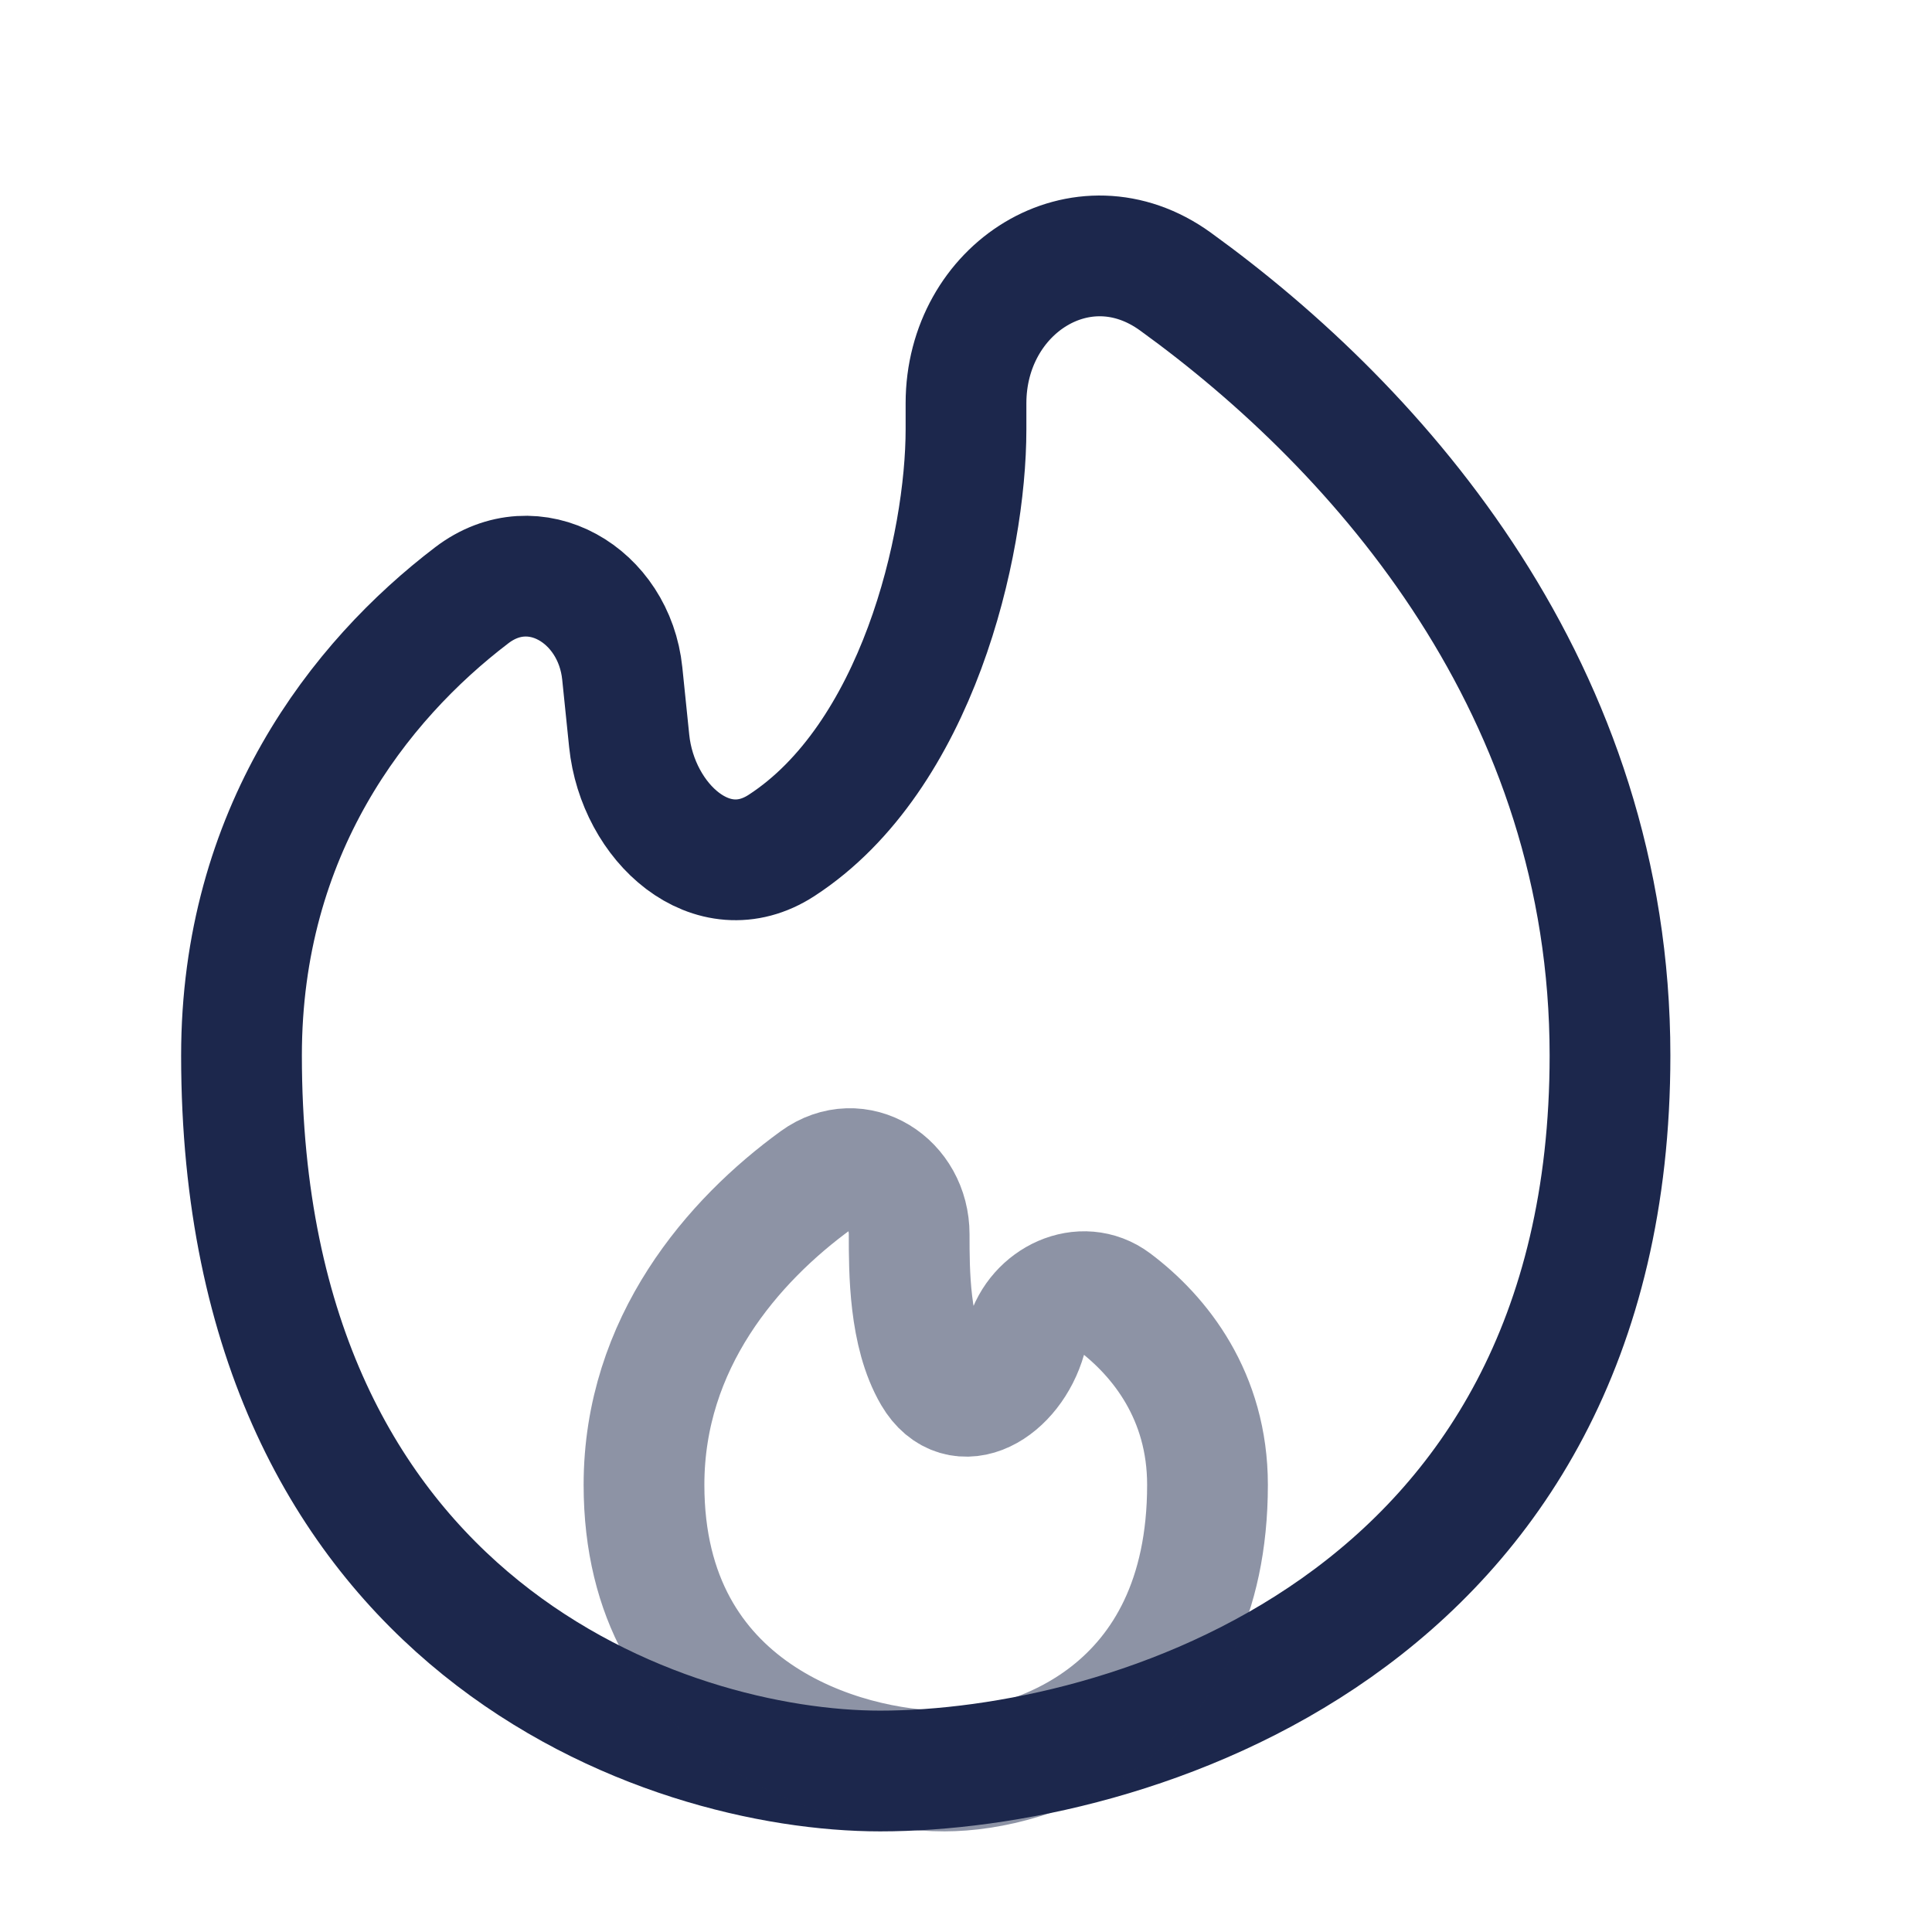
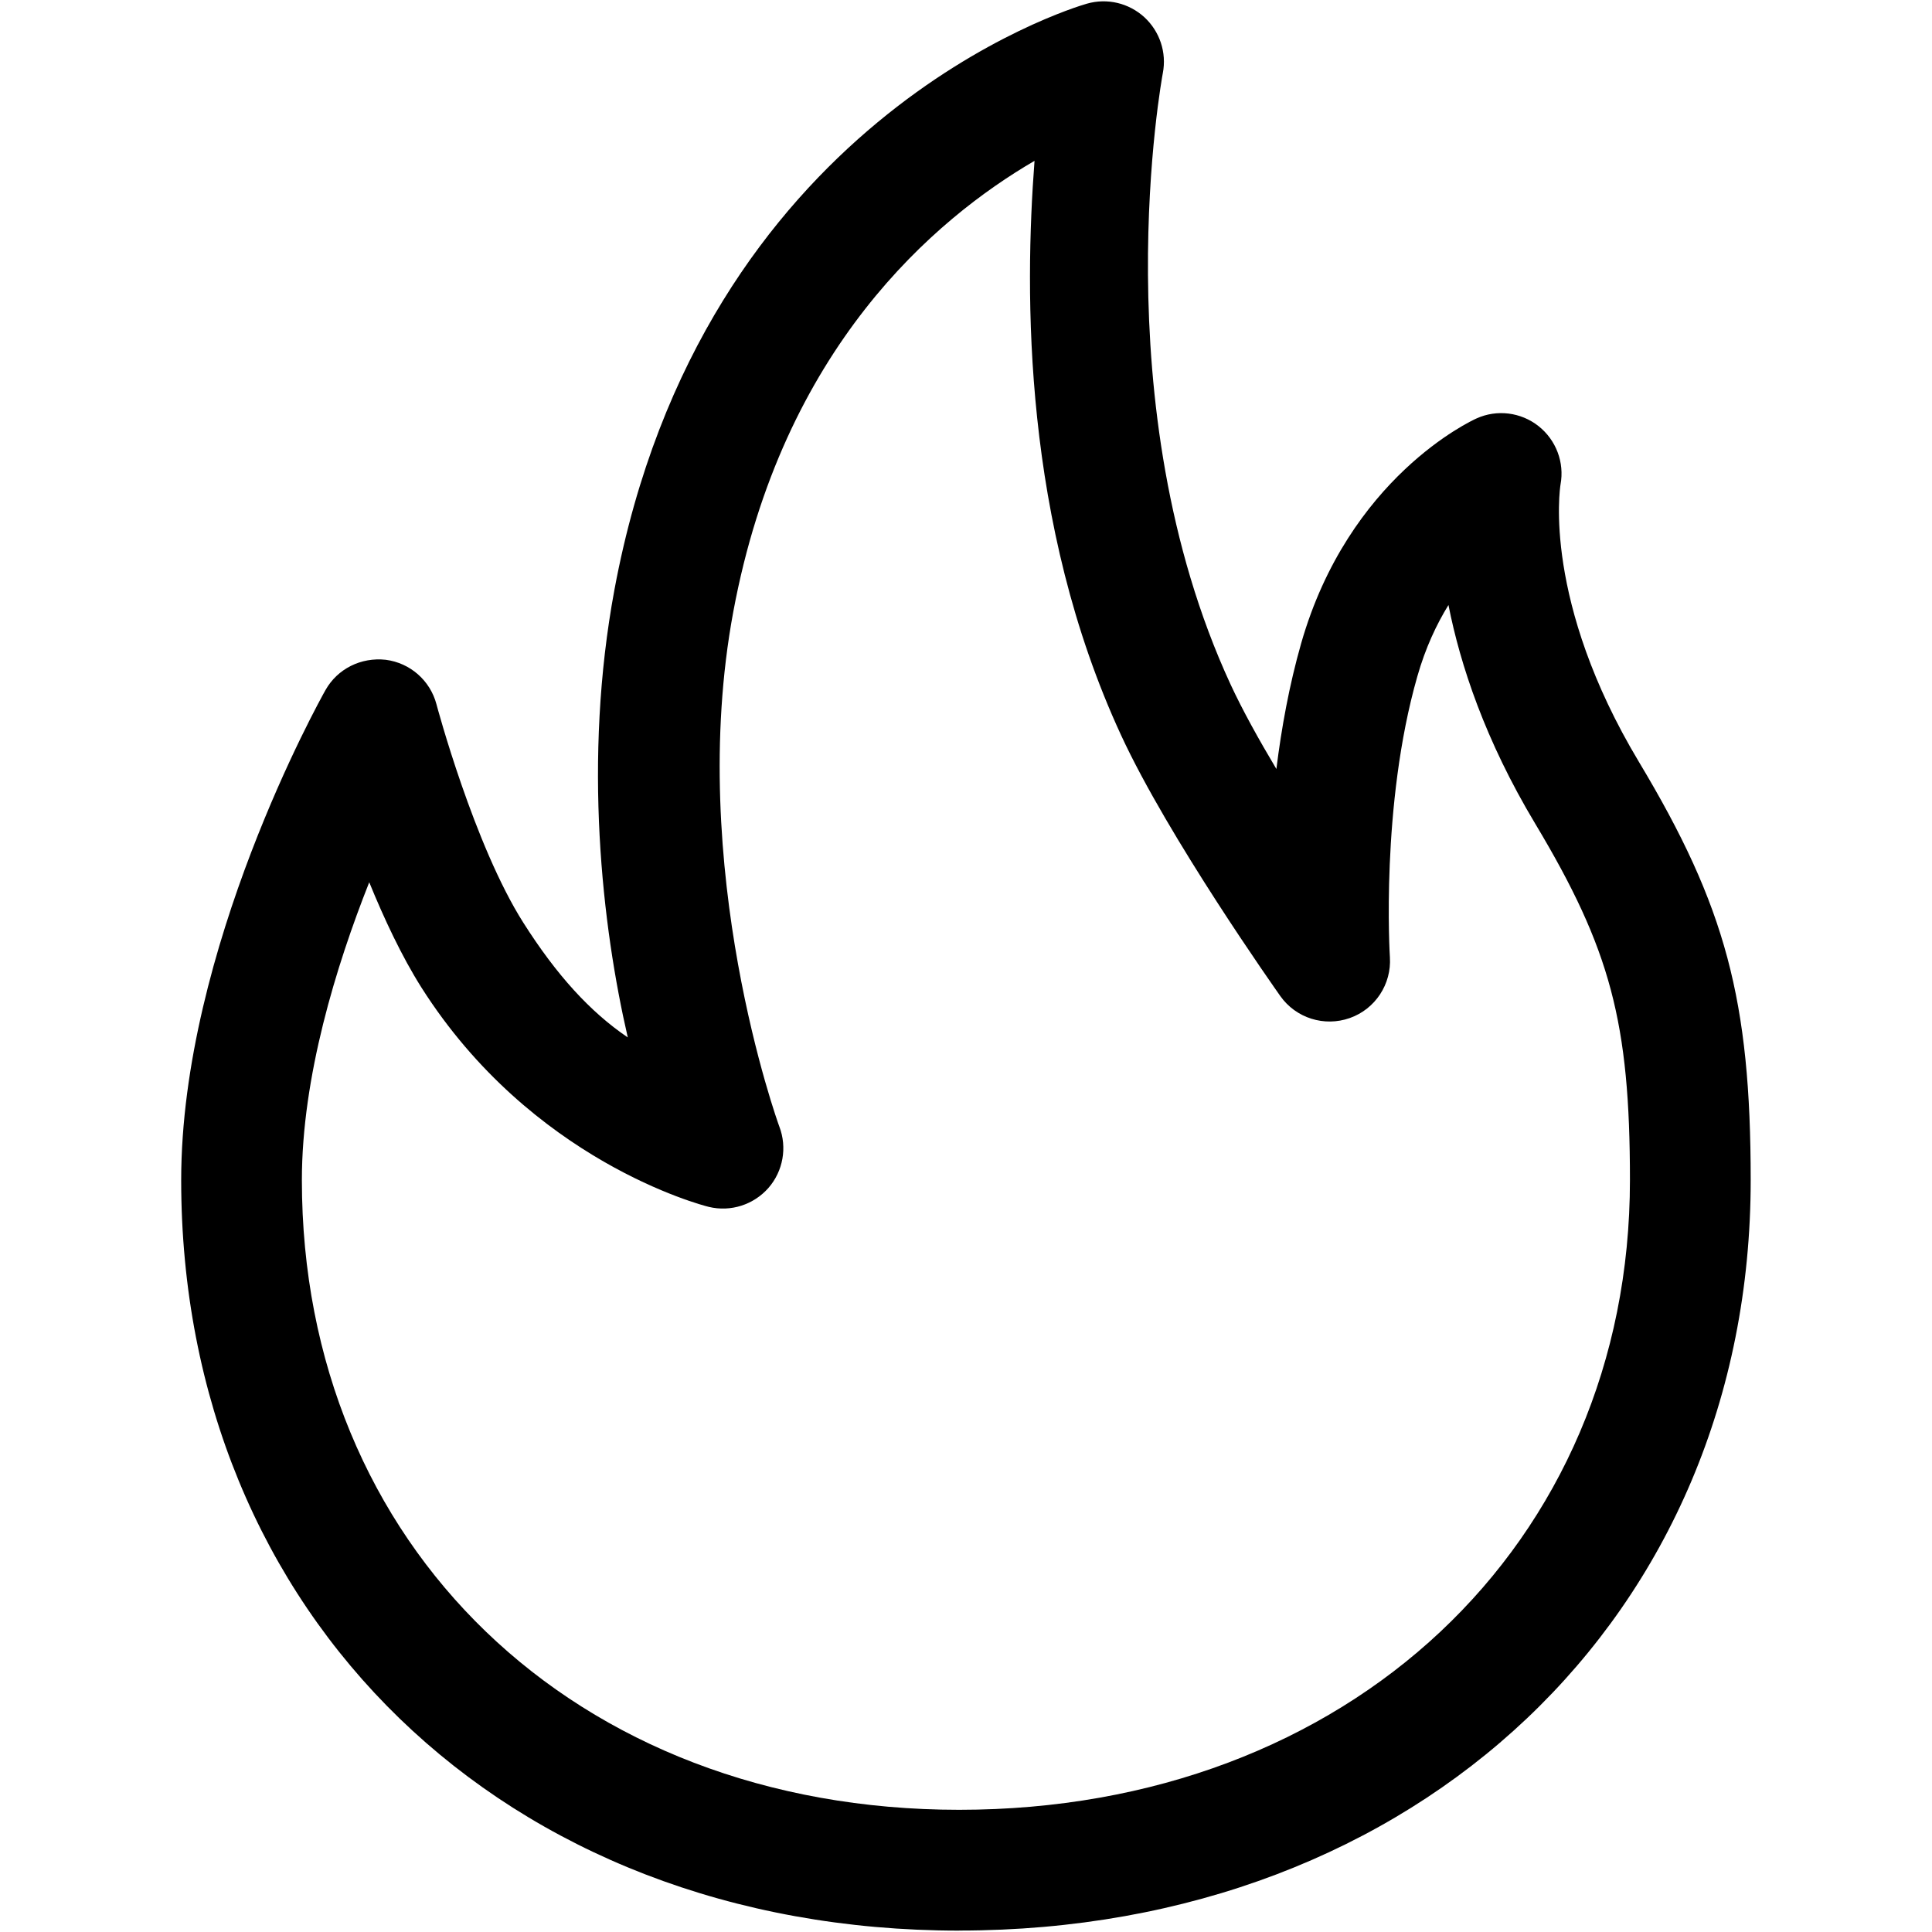
- <svg xmlns="http://www.w3.org/2000/svg" width="800px" height="800px" viewBox="0 0 24 24" fill="none">
-   <path d="M20 13.111C20 20.222 13.956 22 10.933 22C8.289 22 3 20.222 3 13.111C3 10.329 4.461 8.461 5.86 7.395C6.638 6.801 7.63 7.392 7.73 8.366L7.816 9.204C7.921 10.224 8.849 11.061 9.709 10.502C11.394 9.407 12 6.775 12 5.333V5.01C12 3.58 13.444 2.66 14.602 3.498C17.165 5.351 20 8.584 20 13.111Z" stroke="#1C274C" stroke-width="1.5" />
-   <path opacity="0.5" d="M8 18.445C8 21.289 10.489 22 11.733 22C12.822 22 15 21.289 15 18.445C15 17.343 14.411 16.6 13.84 16.171C13.442 15.872 12.883 16.141 12.746 16.62C12.568 17.244 11.923 17.636 11.594 17.076C11.294 16.564 11.294 15.796 11.294 15.333C11.294 14.697 10.654 14.285 10.139 14.659C9.106 15.409 8 16.681 8 18.445Z" stroke="#1C274C" stroke-width="1.5" />
+ <svg xmlns="http://www.w3.org/2000/svg" fill="#000000" width="800px" height="800px" viewBox="0 0 32 32" version="1.1">
+   <path d="M15.888 31.977c-7.539 0-12.887-5.228-12.887-12.431 0-3.824 2.293-7.944 2.39-8.116 0.199-0.354 0.59-0.547 0.998-0.502 0.404 0.052 0.736 0.343 0.84 0.736 0.006 0.024 0.624 2.336 1.44 3.62 0.548 0.864 1.104 1.475 1.729 1.899-0.423-1.833-0.747-4.591-0.22-7.421 1.448-7.768 7.562-9.627 7.824-9.701 0.337-0.097 0.695-0.010 0.951 0.223 0.256 0.235 0.373 0.586 0.307 0.927-0.010 0.054-1.020 5.493 1.123 10.127 0.195 0.421 0.466 0.91 0.758 1.399 0.083-0.672 0.212-1.386 0.41-2.080 0.786-2.749 2.819-3.688 2.904-3.726 0.339-0.154 0.735-0.104 1.027 0.126 0.292 0.231 0.433 0.603 0.365 0.969-0.011 0.068-0.294 1.938 1.298 4.592 1.438 2.396 1.852 3.949 1.852 6.928 0 7.203-5.514 12.43-13.111 12.43zM6.115 14.615c-0.549 1.385-1.115 3.226-1.115 4.931 0 6.044 4.506 10.43 10.887 10.43 6.438 0 11.11-4.386 11.11-10.431 0-2.611-0.323-3.822-1.567-5.899-0.832-1.386-1.243-2.633-1.439-3.625-0.198 0.321-0.382 0.712-0.516 1.184-0.61 2.131-0.456 4.623-0.454 4.649 0.029 0.446-0.242 0.859-0.664 1.008s-0.892 0.002-1.151-0.364c-0.075-0.107-1.854-2.624-2.637-4.32-1.628-3.518-1.601-7.323-1.434-9.514-1.648 0.96-4.177 3.104-4.989 7.466-0.791 4.244 0.746 8.488 0.762 8.529 0.133 0.346 0.063 0.739-0.181 1.018-0.245 0.277-0.622 0.4-0.986 0.313-0.124-0.030-2.938-0.762-4.761-3.634-0.325-0.514-0.617-1.137-0.864-1.742z" />
</svg>
